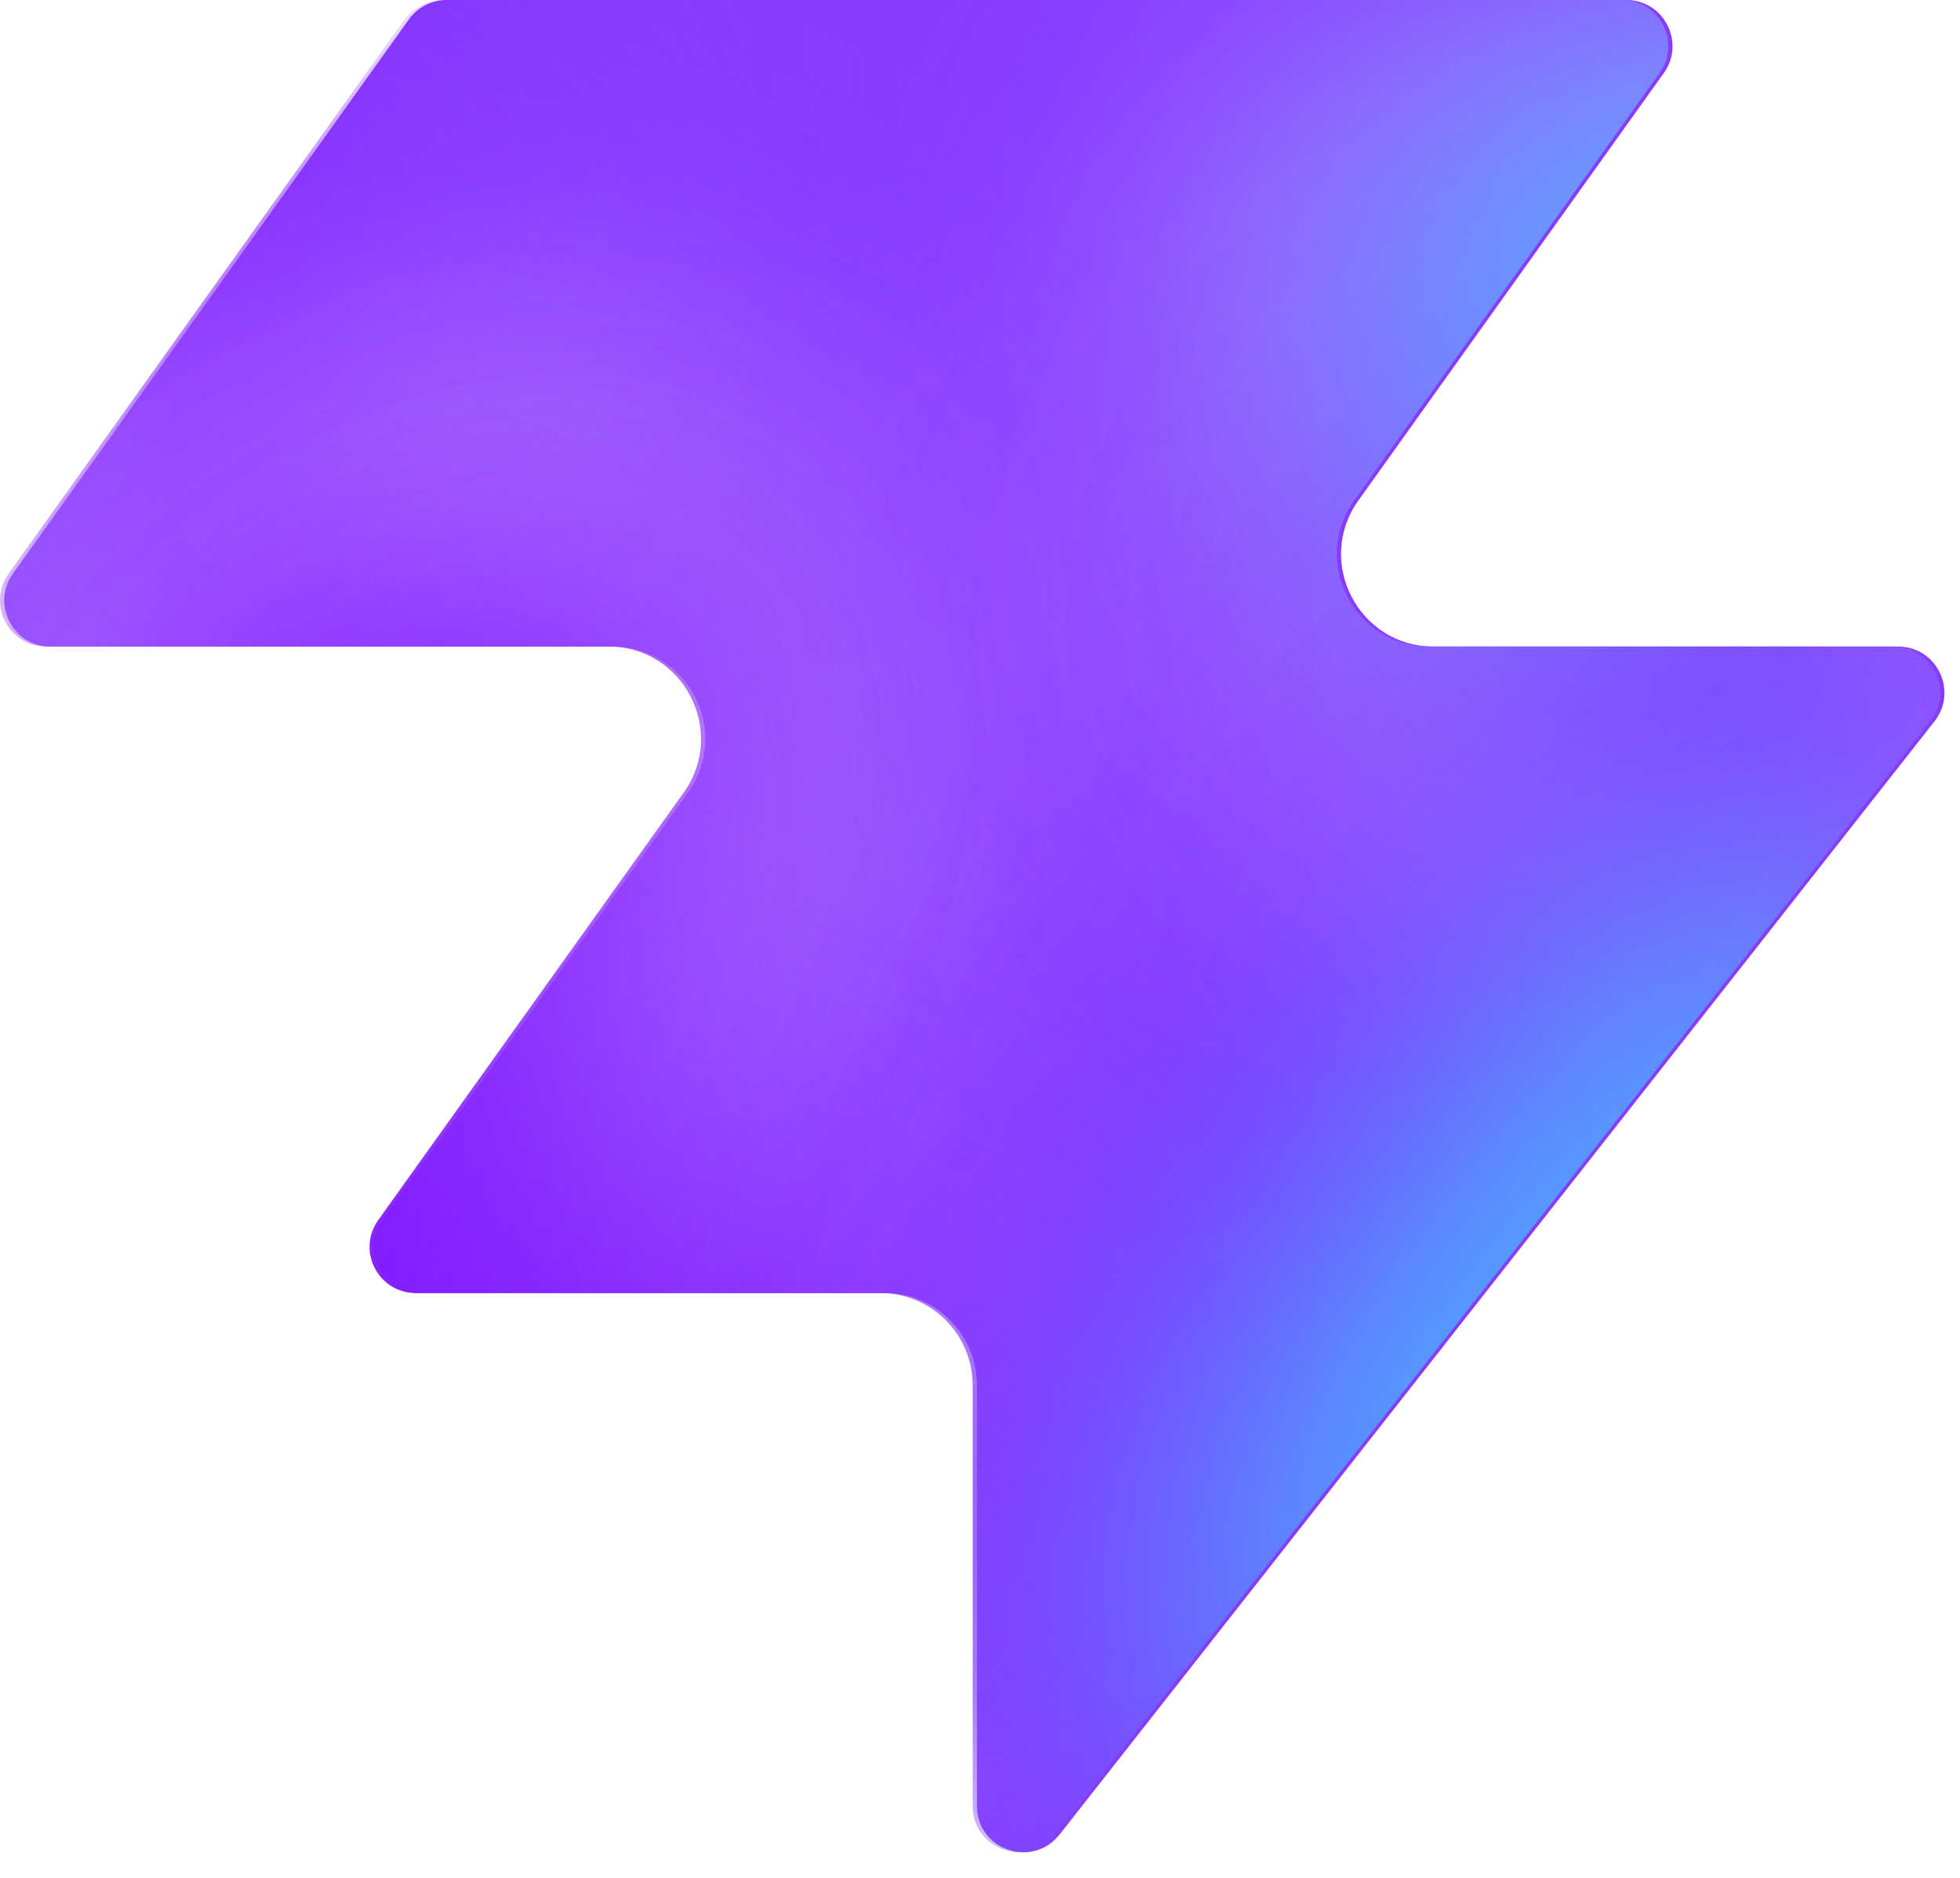
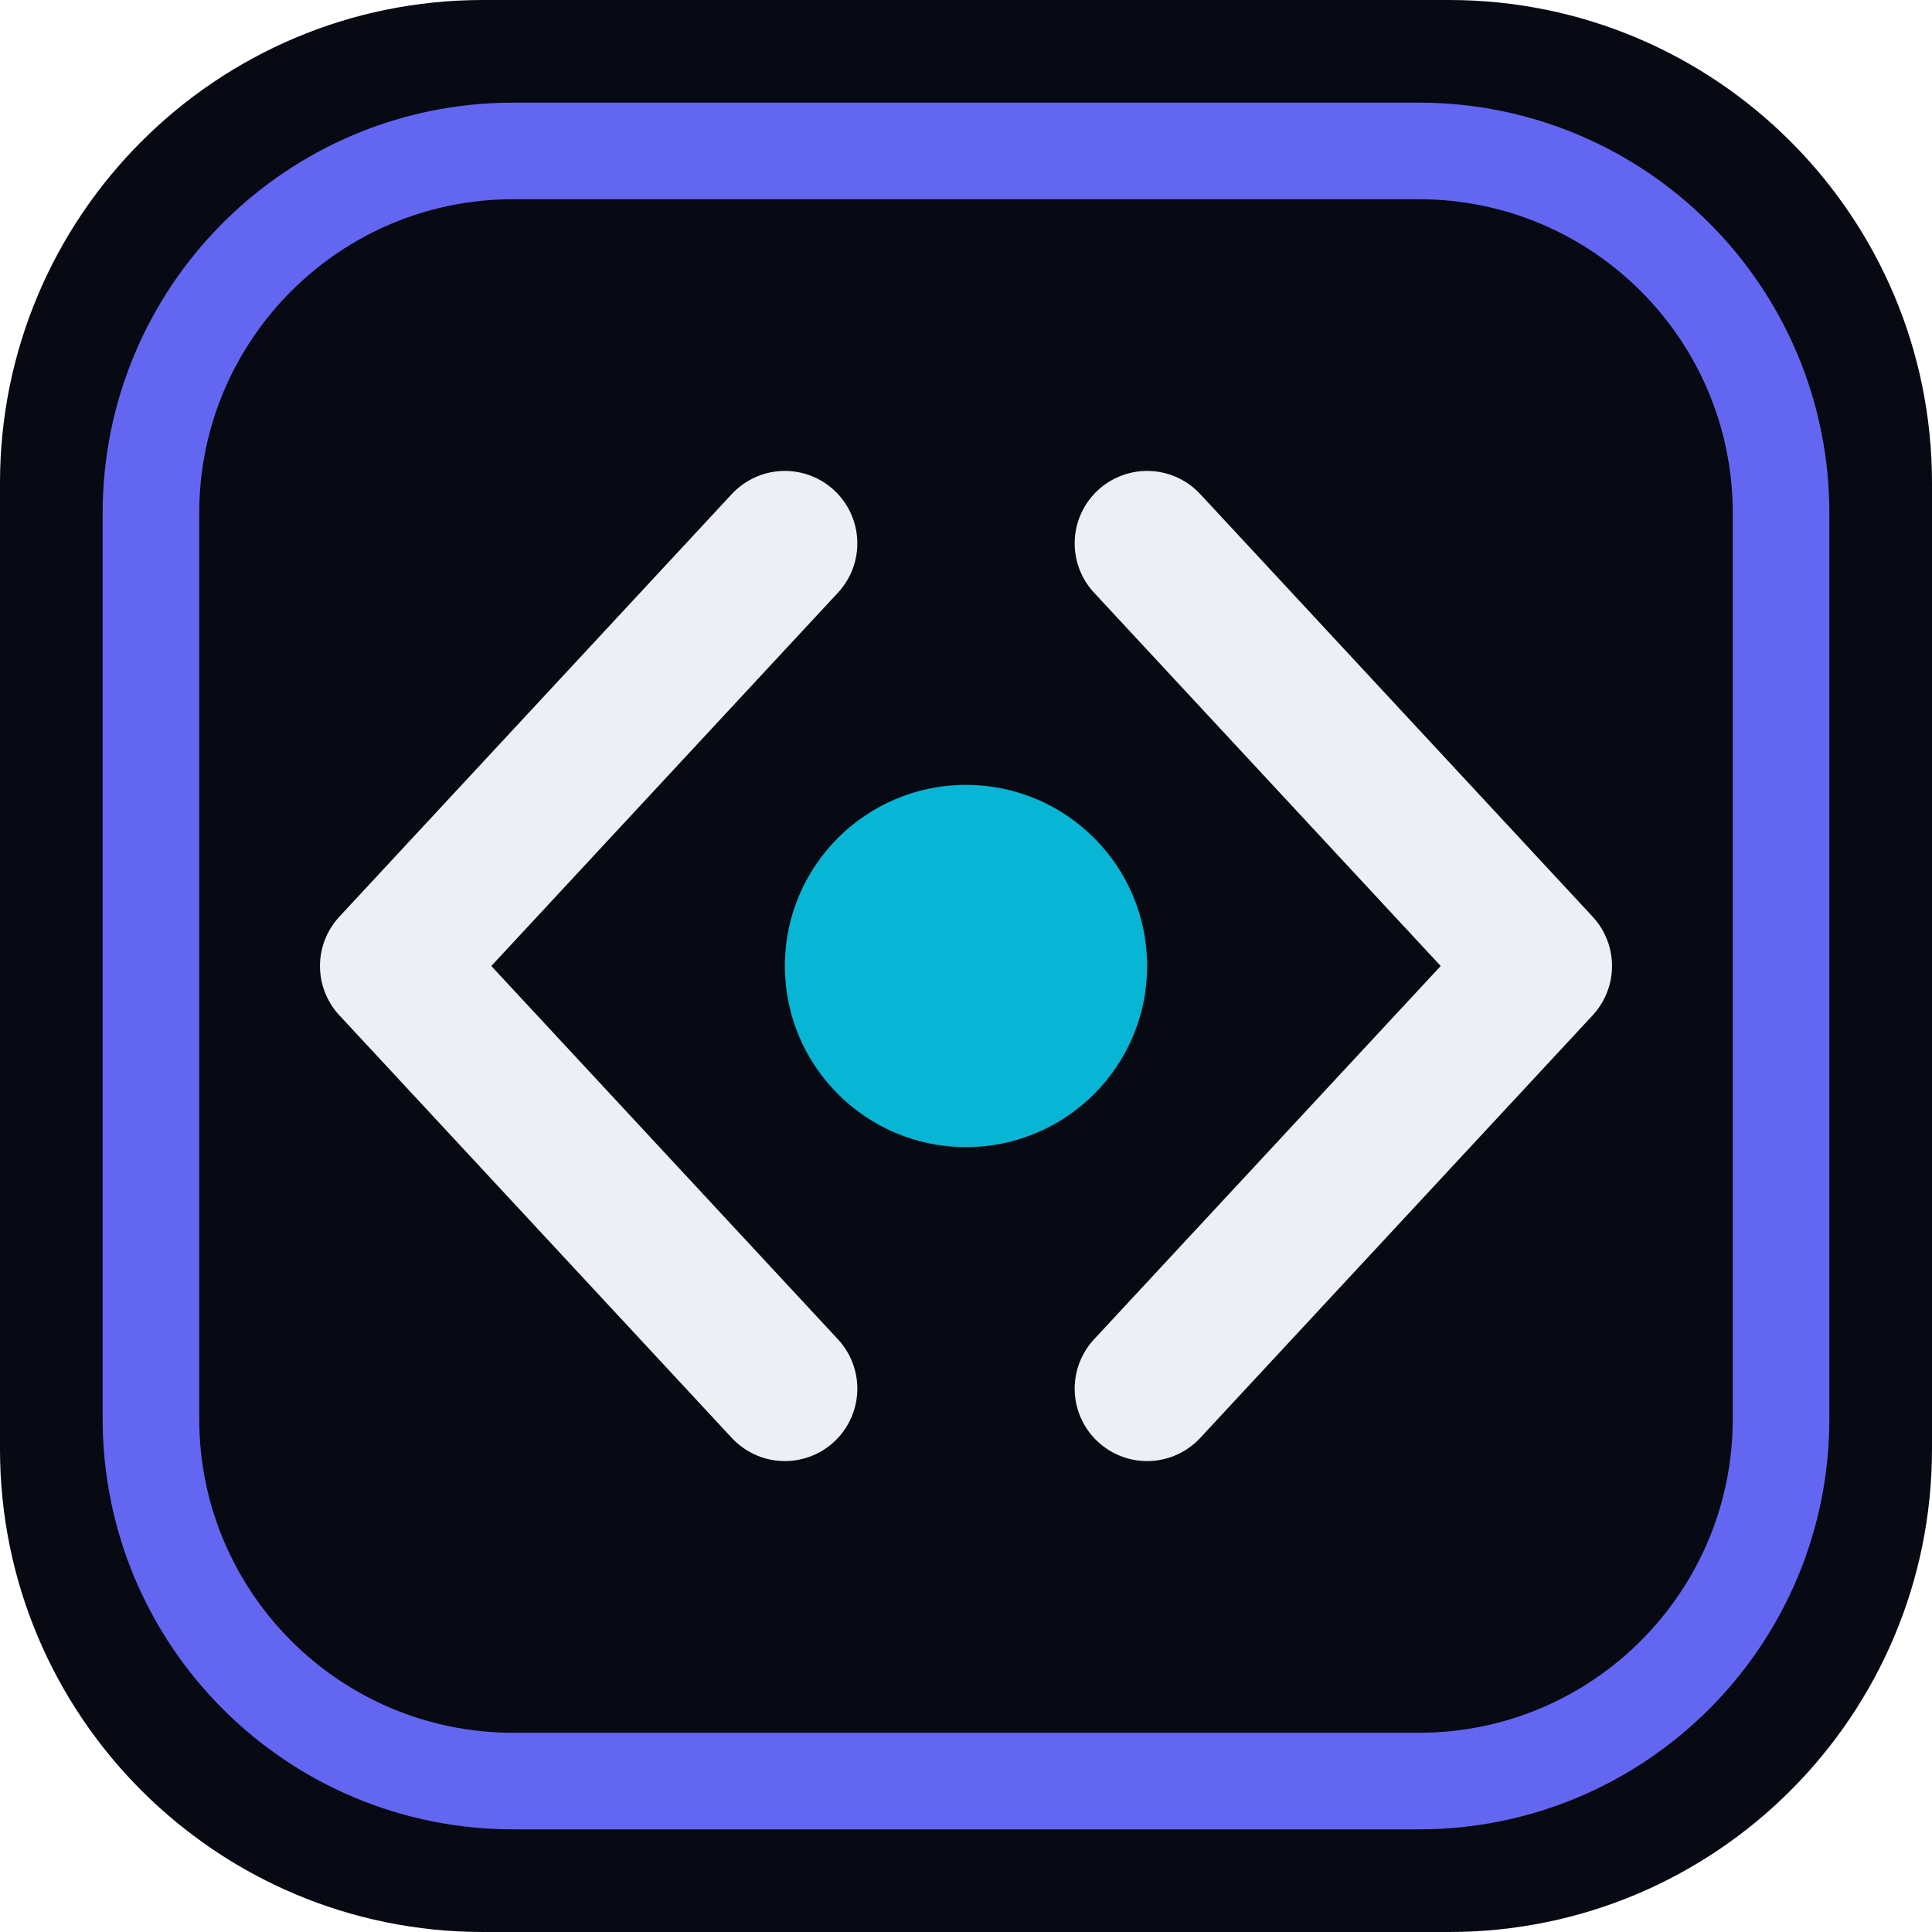
- <svg xmlns="http://www.w3.org/2000/svg" width="48" height="46" fill="none" viewBox="0 0 48 46">
-   <path fill="#863bff" d="M25.946 44.938c-.664.845-2.021.375-2.021-.698V33.937a2.26 2.26 0 0 0-2.262-2.262H10.287c-.92 0-1.456-1.04-.92-1.788l7.48-10.471c1.07-1.497 0-3.578-1.842-3.578H1.237c-.92 0-1.456-1.04-.92-1.788L10.013.474c.214-.297.556-.474.92-.474h28.894c.92 0 1.456 1.04.92 1.788l-7.48 10.471c-1.07 1.498 0 3.579 1.842 3.579h11.377c.943 0 1.473 1.088.89 1.83L25.947 44.94z" style="fill:#863bff;fill:color(display-p3 .525 .23 1);fill-opacity:1" />
-   <mask id="a" width="48" height="46" x="0" y="0" maskUnits="userSpaceOnUse" style="mask-type:alpha">
-     <path fill="#000" d="M25.842 44.938c-.664.844-2.021.375-2.021-.698V33.937a2.26 2.26 0 0 0-2.262-2.262H10.183c-.92 0-1.456-1.04-.92-1.788l7.48-10.471c1.07-1.498 0-3.579-1.842-3.579H1.133c-.92 0-1.456-1.04-.92-1.787L9.91.473c.214-.297.556-.474.92-.474h28.894c.92 0 1.456 1.04.92 1.788l-7.48 10.471c-1.07 1.498 0 3.578 1.842 3.578h11.377c.943 0 1.473 1.088.89 1.832L25.843 44.94z" style="fill:#000;fill-opacity:1" />
-   </mask>
-   <g mask="url(#a)">
-     <g filter="url(#b)">
-       <ellipse cx="5.508" cy="14.704" fill="#ede6ff" rx="5.508" ry="14.704" style="fill:#ede6ff;fill:color(display-p3 .927 .903 1);fill-opacity:1" transform="matrix(.00324 1 1 -.00324 -4.47 31.516)" />
-     </g>
-     <g filter="url(#c)">
-       <ellipse cx="10.399" cy="29.851" fill="#ede6ff" rx="10.399" ry="29.851" style="fill:#ede6ff;fill:color(display-p3 .927 .903 1);fill-opacity:1" transform="matrix(.00324 1 1 -.00324 -39.328 7.883)" />
-     </g>
-     <g filter="url(#d)">
-       <ellipse cx="5.508" cy="30.487" fill="#7e14ff" rx="5.508" ry="30.487" style="fill:#7e14ff;fill:color(display-p3 .492 .077 1);fill-opacity:1" transform="rotate(89.814 -25.913 -14.639)scale(1 -1)" />
-     </g>
-     <g filter="url(#e)">
-       <ellipse cx="5.508" cy="30.599" fill="#7e14ff" rx="5.508" ry="30.599" style="fill:#7e14ff;fill:color(display-p3 .492 .077 1);fill-opacity:1" transform="rotate(89.814 -32.644 -3.334)scale(1 -1)" />
-     </g>
-     <g filter="url(#f)">
-       <ellipse cx="5.508" cy="30.599" fill="#7e14ff" rx="5.508" ry="30.599" style="fill:#7e14ff;fill:color(display-p3 .492 .077 1);fill-opacity:1" transform="matrix(.00324 1 1 -.00324 -34.34 30.47)" />
-     </g>
-     <g filter="url(#g)">
-       <ellipse cx="14.072" cy="22.078" fill="#ede6ff" rx="14.072" ry="22.078" style="fill:#ede6ff;fill:color(display-p3 .927 .903 1);fill-opacity:1" transform="rotate(93.35 24.506 48.493)scale(-1 1)" />
-     </g>
-     <g filter="url(#h)">
-       <ellipse cx="3.47" cy="21.501" fill="#7e14ff" rx="3.47" ry="21.501" style="fill:#7e14ff;fill:color(display-p3 .492 .077 1);fill-opacity:1" transform="rotate(89.009 28.708 47.59)scale(-1 1)" />
-     </g>
-     <g filter="url(#i)">
-       <ellipse cx="3.47" cy="21.501" fill="#7e14ff" rx="3.47" ry="21.501" style="fill:#7e14ff;fill:color(display-p3 .492 .077 1);fill-opacity:1" transform="rotate(89.009 28.708 47.59)scale(-1 1)" />
-     </g>
-     <g filter="url(#j)">
-       <ellipse cx=".387" cy="8.972" fill="#7e14ff" rx="4.407" ry="29.108" style="fill:#7e14ff;fill:color(display-p3 .492 .077 1);fill-opacity:1" transform="rotate(39.51 .387 8.972)" />
-     </g>
-     <g filter="url(#k)">
-       <ellipse cx="47.523" cy="-6.092" fill="#7e14ff" rx="4.407" ry="29.108" style="fill:#7e14ff;fill:color(display-p3 .492 .077 1);fill-opacity:1" transform="rotate(37.892 47.523 -6.092)" />
-     </g>
-     <g filter="url(#l)">
-       <ellipse cx="41.412" cy="6.333" fill="#47bfff" rx="5.971" ry="9.665" style="fill:#47bfff;fill:color(display-p3 .28 .748 1);fill-opacity:1" transform="rotate(37.892 41.412 6.333)" />
-     </g>
-     <g filter="url(#m)">
-       <ellipse cx="-1.879" cy="38.332" fill="#7e14ff" rx="4.407" ry="29.108" style="fill:#7e14ff;fill:color(display-p3 .492 .077 1);fill-opacity:1" transform="rotate(37.892 -1.88 38.332)" />
-     </g>
-     <g filter="url(#n)">
-       <ellipse cx="-1.879" cy="38.332" fill="#7e14ff" rx="4.407" ry="29.108" style="fill:#7e14ff;fill:color(display-p3 .492 .077 1);fill-opacity:1" transform="rotate(37.892 -1.88 38.332)" />
-     </g>
-     <g filter="url(#o)">
-       <ellipse cx="35.651" cy="29.907" fill="#7e14ff" rx="4.407" ry="29.108" style="fill:#7e14ff;fill:color(display-p3 .492 .077 1);fill-opacity:1" transform="rotate(37.892 35.651 29.907)" />
-     </g>
-     <g filter="url(#p)">
-       <ellipse cx="38.418" cy="32.4" fill="#47bfff" rx="5.971" ry="15.297" style="fill:#47bfff;fill:color(display-p3 .28 .748 1);fill-opacity:1" transform="rotate(37.892 38.418 32.4)" />
-     </g>
-   </g>
-   <defs>
-     <filter id="b" width="60.045" height="41.654" x="-19.77" y="16.149" color-interpolation-filters="sRGB" filterUnits="userSpaceOnUse">
-       <feFlood flood-opacity="0" result="BackgroundImageFix" />
-       <feBlend in="SourceGraphic" in2="BackgroundImageFix" result="shape" />
-       <feGaussianBlur result="effect1_foregroundBlur_2002_17158" stdDeviation="7.659" />
-     </filter>
-     <filter id="c" width="90.34" height="51.437" x="-54.613" y="-7.533" color-interpolation-filters="sRGB" filterUnits="userSpaceOnUse">
-       <feFlood flood-opacity="0" result="BackgroundImageFix" />
-       <feBlend in="SourceGraphic" in2="BackgroundImageFix" result="shape" />
-       <feGaussianBlur result="effect1_foregroundBlur_2002_17158" stdDeviation="7.659" />
-     </filter>
-     <filter id="d" width="79.355" height="29.4" x="-49.64" y="2.03" color-interpolation-filters="sRGB" filterUnits="userSpaceOnUse">
-       <feFlood flood-opacity="0" result="BackgroundImageFix" />
-       <feBlend in="SourceGraphic" in2="BackgroundImageFix" result="shape" />
-       <feGaussianBlur result="effect1_foregroundBlur_2002_17158" stdDeviation="4.596" />
-     </filter>
-     <filter id="e" width="79.579" height="29.4" x="-45.045" y="20.029" color-interpolation-filters="sRGB" filterUnits="userSpaceOnUse">
-       <feFlood flood-opacity="0" result="BackgroundImageFix" />
-       <feBlend in="SourceGraphic" in2="BackgroundImageFix" result="shape" />
-       <feGaussianBlur result="effect1_foregroundBlur_2002_17158" stdDeviation="4.596" />
-     </filter>
-     <filter id="f" width="79.579" height="29.4" x="-43.513" y="21.178" color-interpolation-filters="sRGB" filterUnits="userSpaceOnUse">
-       <feFlood flood-opacity="0" result="BackgroundImageFix" />
-       <feBlend in="SourceGraphic" in2="BackgroundImageFix" result="shape" />
-       <feGaussianBlur result="effect1_foregroundBlur_2002_17158" stdDeviation="4.596" />
-     </filter>
-     <filter id="g" width="74.749" height="58.852" x="15.756" y="-17.901" color-interpolation-filters="sRGB" filterUnits="userSpaceOnUse">
-       <feFlood flood-opacity="0" result="BackgroundImageFix" />
-       <feBlend in="SourceGraphic" in2="BackgroundImageFix" result="shape" />
-       <feGaussianBlur result="effect1_foregroundBlur_2002_17158" stdDeviation="7.659" />
-     </filter>
-     <filter id="h" width="61.377" height="25.362" x="23.548" y="2.284" color-interpolation-filters="sRGB" filterUnits="userSpaceOnUse">
-       <feFlood flood-opacity="0" result="BackgroundImageFix" />
-       <feBlend in="SourceGraphic" in2="BackgroundImageFix" result="shape" />
-       <feGaussianBlur result="effect1_foregroundBlur_2002_17158" stdDeviation="4.596" />
-     </filter>
-     <filter id="i" width="61.377" height="25.362" x="23.548" y="2.284" color-interpolation-filters="sRGB" filterUnits="userSpaceOnUse">
-       <feFlood flood-opacity="0" result="BackgroundImageFix" />
-       <feBlend in="SourceGraphic" in2="BackgroundImageFix" result="shape" />
-       <feGaussianBlur result="effect1_foregroundBlur_2002_17158" stdDeviation="4.596" />
-     </filter>
-     <filter id="j" width="56.045" height="63.649" x="-27.636" y="-22.853" color-interpolation-filters="sRGB" filterUnits="userSpaceOnUse">
-       <feFlood flood-opacity="0" result="BackgroundImageFix" />
-       <feBlend in="SourceGraphic" in2="BackgroundImageFix" result="shape" />
-       <feGaussianBlur result="effect1_foregroundBlur_2002_17158" stdDeviation="4.596" />
-     </filter>
-     <filter id="k" width="54.814" height="64.646" x="20.116" y="-38.415" color-interpolation-filters="sRGB" filterUnits="userSpaceOnUse">
-       <feFlood flood-opacity="0" result="BackgroundImageFix" />
-       <feBlend in="SourceGraphic" in2="BackgroundImageFix" result="shape" />
-       <feGaussianBlur result="effect1_foregroundBlur_2002_17158" stdDeviation="4.596" />
-     </filter>
-     <filter id="l" width="33.541" height="35.313" x="24.641" y="-11.323" color-interpolation-filters="sRGB" filterUnits="userSpaceOnUse">
-       <feFlood flood-opacity="0" result="BackgroundImageFix" />
-       <feBlend in="SourceGraphic" in2="BackgroundImageFix" result="shape" />
-       <feGaussianBlur result="effect1_foregroundBlur_2002_17158" stdDeviation="4.596" />
-     </filter>
-     <filter id="m" width="54.814" height="64.646" x="-29.286" y="6.009" color-interpolation-filters="sRGB" filterUnits="userSpaceOnUse">
-       <feFlood flood-opacity="0" result="BackgroundImageFix" />
-       <feBlend in="SourceGraphic" in2="BackgroundImageFix" result="shape" />
-       <feGaussianBlur result="effect1_foregroundBlur_2002_17158" stdDeviation="4.596" />
-     </filter>
-     <filter id="n" width="54.814" height="64.646" x="-29.286" y="6.009" color-interpolation-filters="sRGB" filterUnits="userSpaceOnUse">
-       <feFlood flood-opacity="0" result="BackgroundImageFix" />
-       <feBlend in="SourceGraphic" in2="BackgroundImageFix" result="shape" />
-       <feGaussianBlur result="effect1_foregroundBlur_2002_17158" stdDeviation="4.596" />
-     </filter>
-     <filter id="o" width="54.814" height="64.646" x="8.244" y="-2.416" color-interpolation-filters="sRGB" filterUnits="userSpaceOnUse">
-       <feFlood flood-opacity="0" result="BackgroundImageFix" />
-       <feBlend in="SourceGraphic" in2="BackgroundImageFix" result="shape" />
-       <feGaussianBlur result="effect1_foregroundBlur_2002_17158" stdDeviation="4.596" />
-     </filter>
-     <filter id="p" width="39.409" height="43.623" x="18.713" y="10.588" color-interpolation-filters="sRGB" filterUnits="userSpaceOnUse">
-       <feFlood flood-opacity="0" result="BackgroundImageFix" />
-       <feBlend in="SourceGraphic" in2="BackgroundImageFix" result="shape" />
-       <feGaussianBlur result="effect1_foregroundBlur_2002_17158" stdDeviation="4.596" />
-     </filter>
-   </defs>
+ <svg xmlns="http://www.w3.org/2000/svg" width="32" height="32" viewBox="0 0 32 32">
+   <rect width="32" height="32" rx="8" fill="#070913" />
+   <rect x="2.5" y="2.5" width="27" height="27" rx="6" fill="none" stroke="#6366F1" stroke-width="1.6" />
+   <path d="M13 9 6.5 16 13 23" fill="none" stroke="#EDEFF5" stroke-width="2.4" stroke-linecap="round" stroke-linejoin="round" />
+   <path d="M19 9 25.5 16 19 23" fill="none" stroke="#EDEFF5" stroke-width="2.4" stroke-linecap="round" stroke-linejoin="round" />
+   <circle cx="16" cy="16" r="3" fill="#06B6D4" />
</svg>
